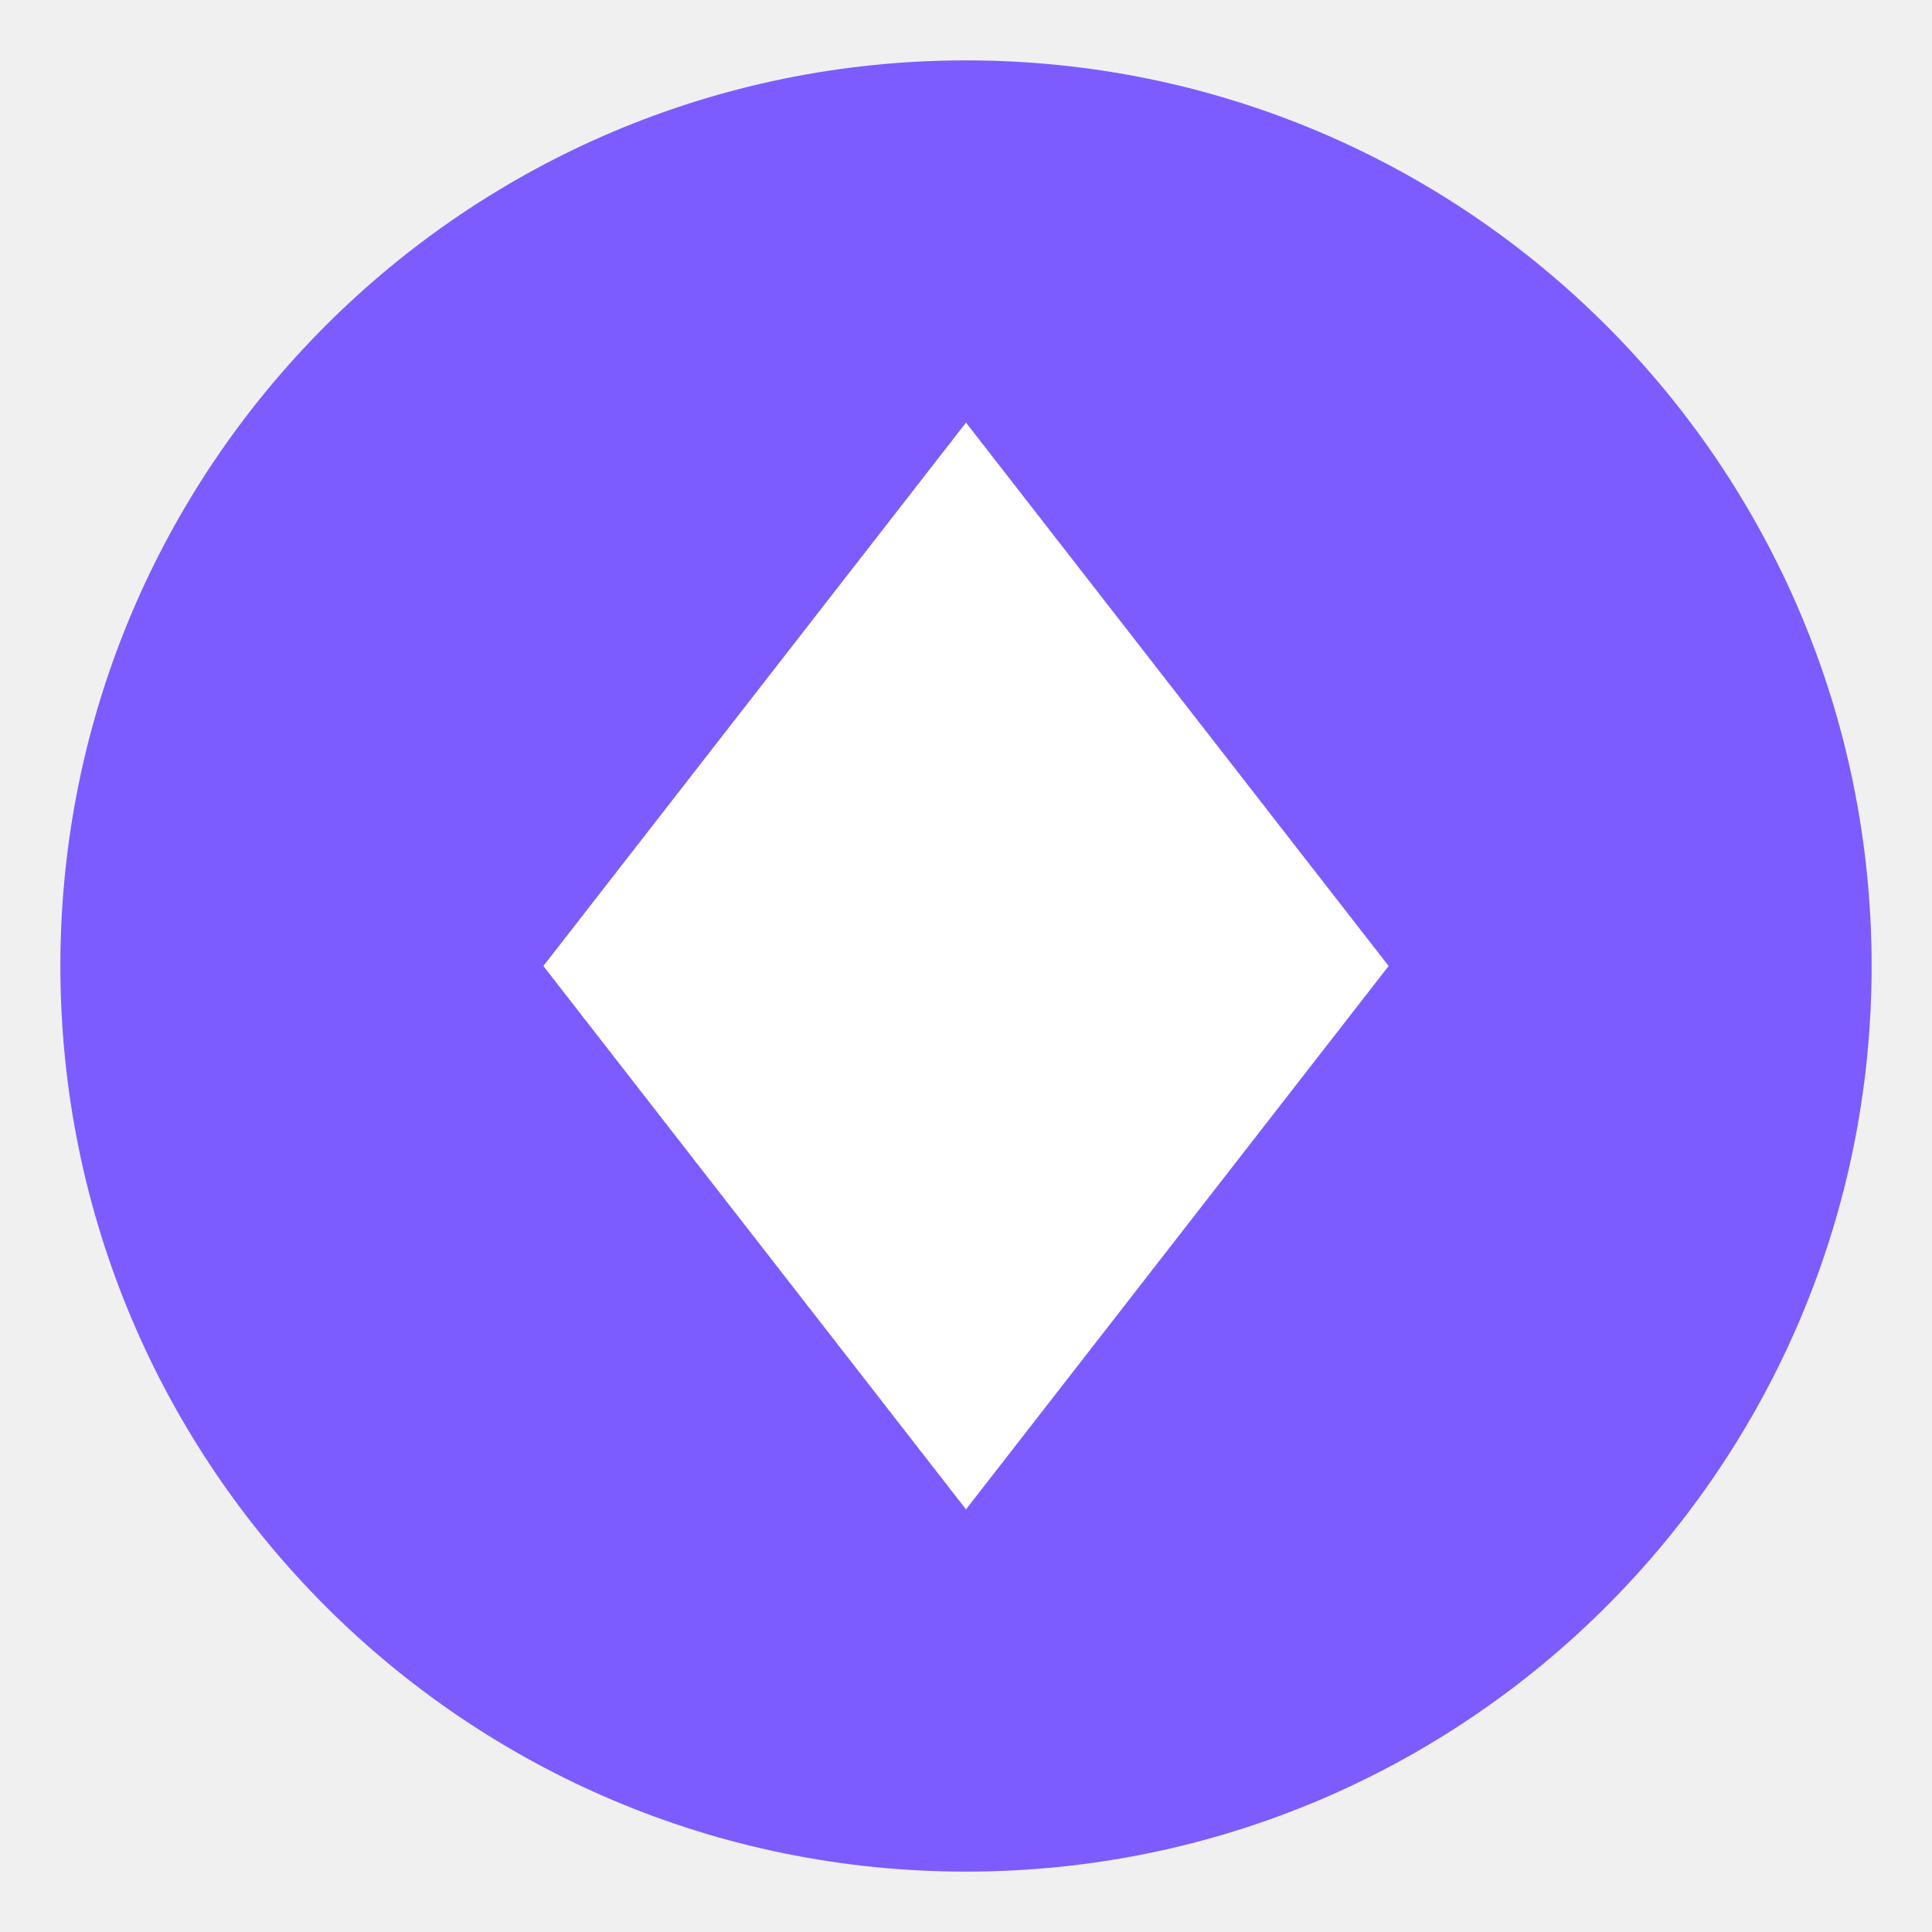
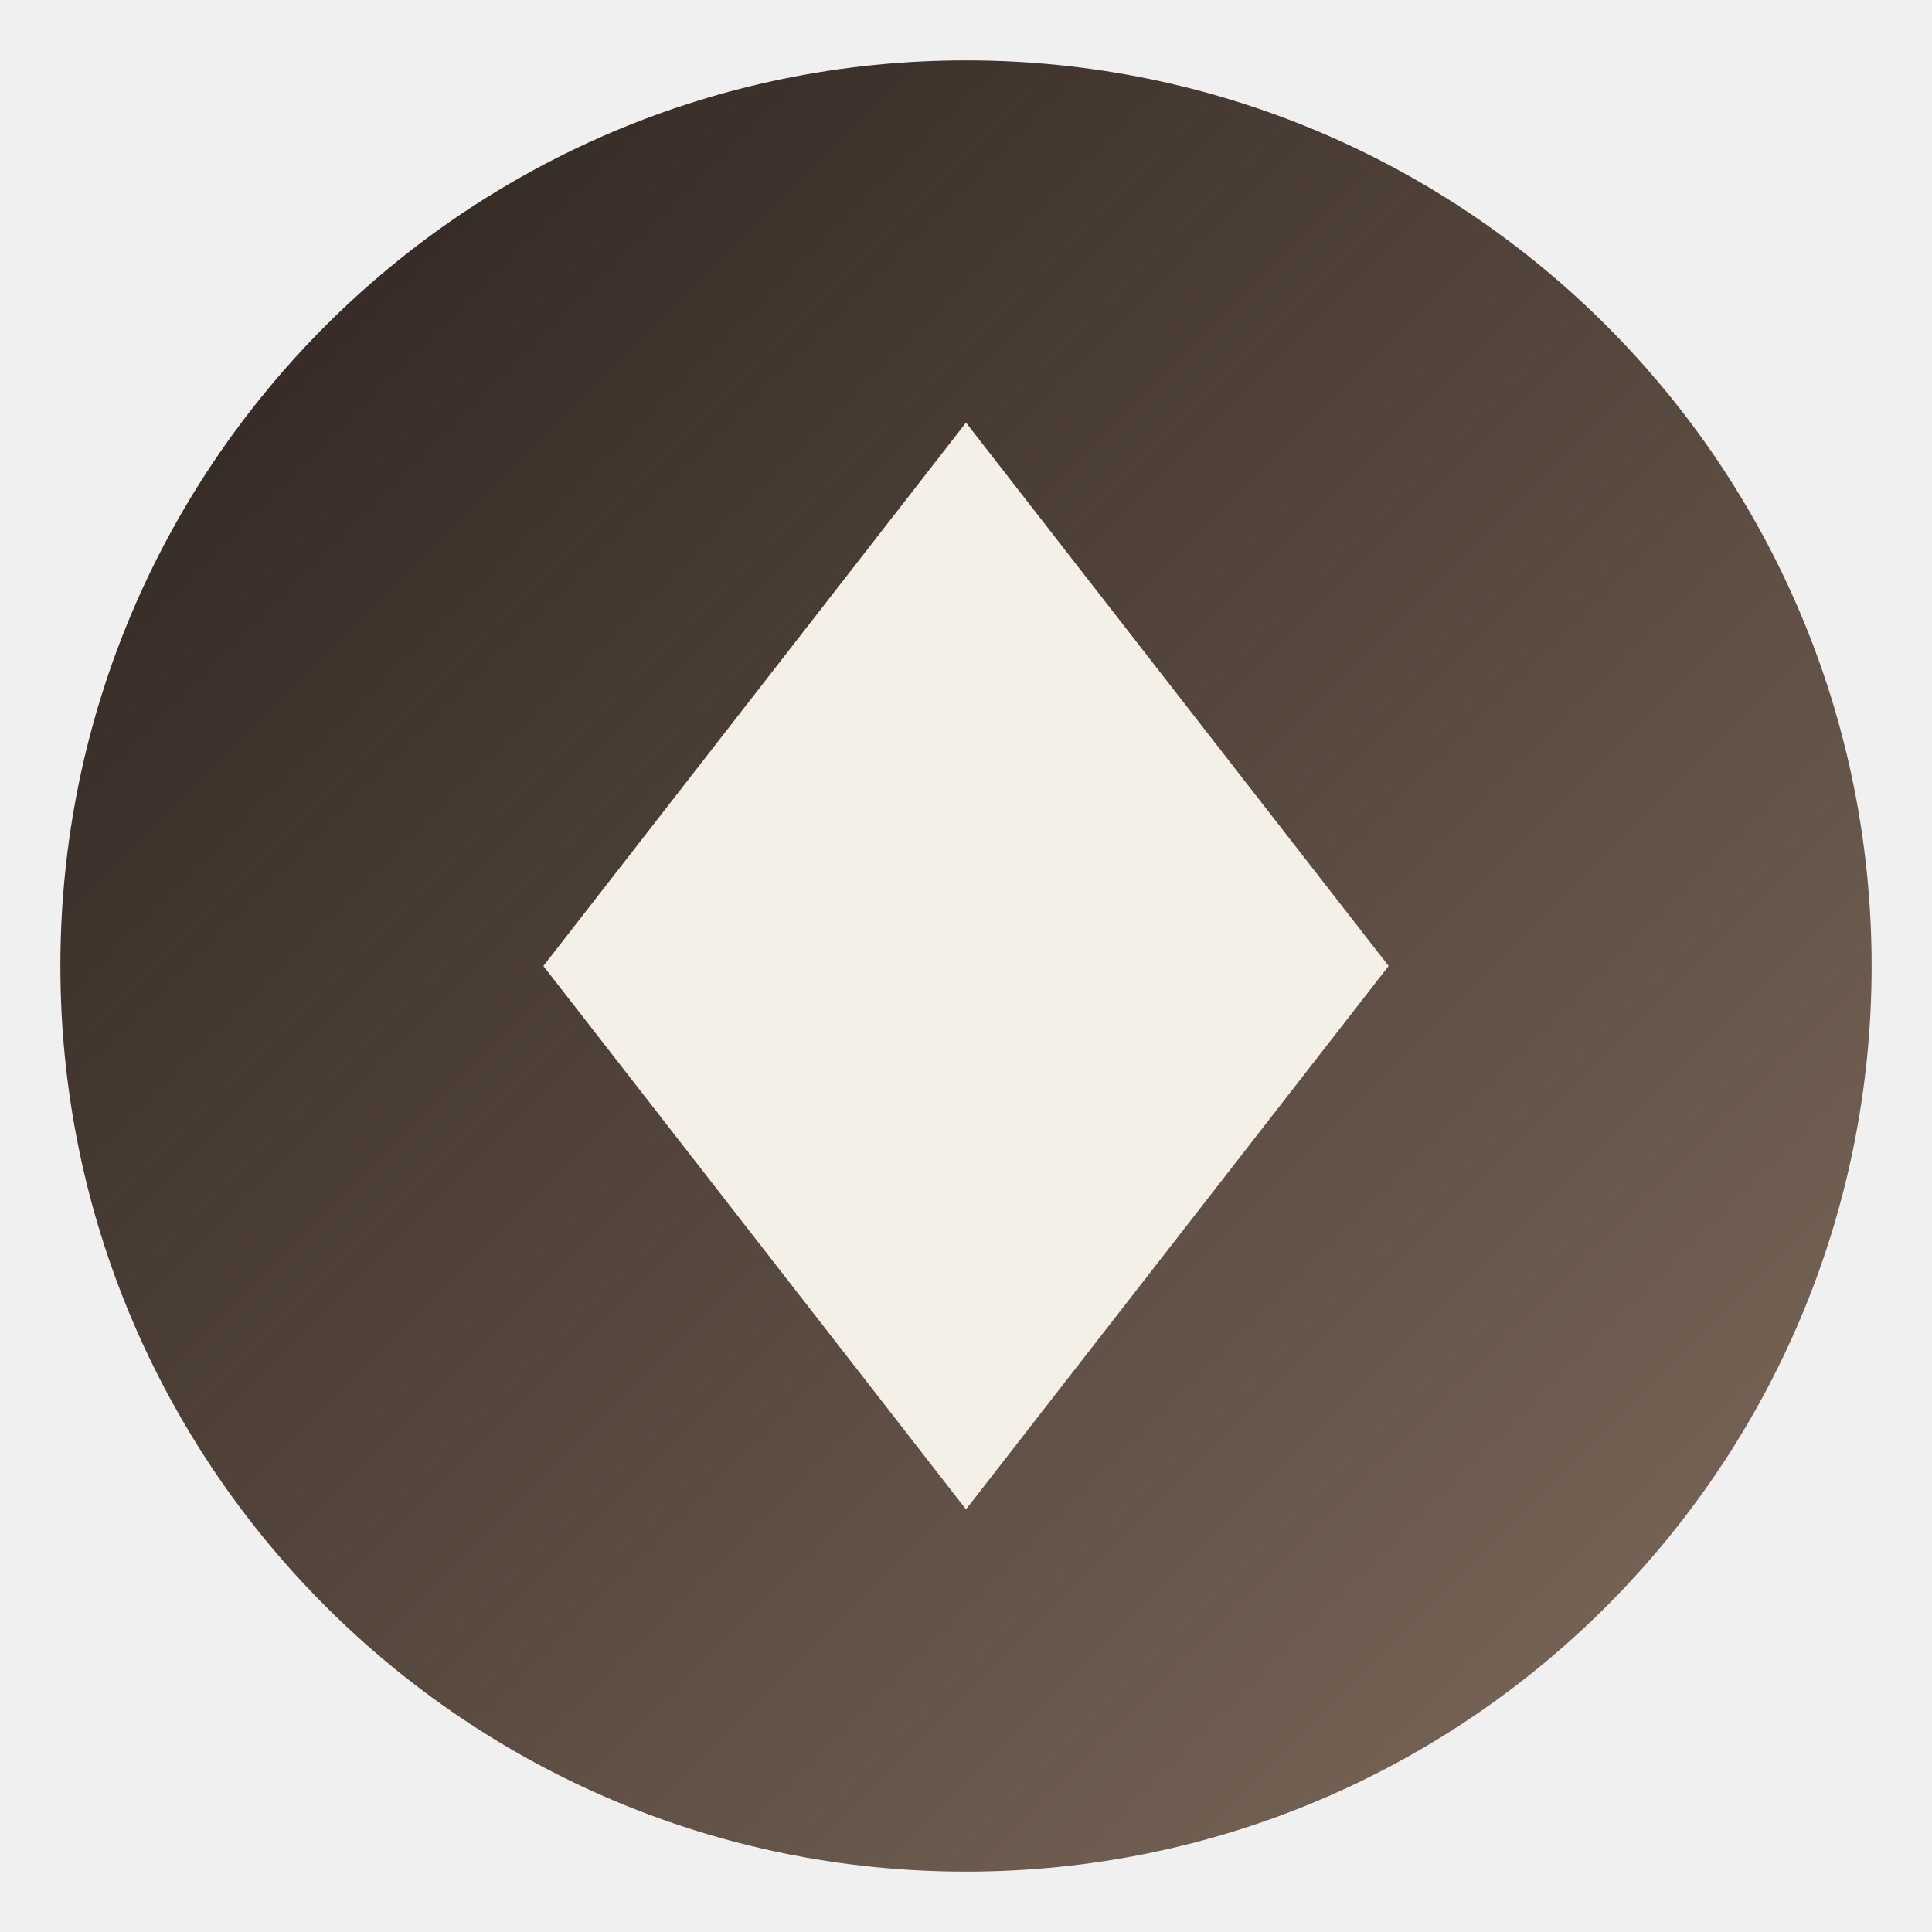
<svg xmlns="http://www.w3.org/2000/svg" width="64" height="64" viewBox="0 0 64 64">
-   <circle cx="32" cy="32" r="30" fill="#7C5CFF" />
-   <polygon points="32,14 46,32 32,50 18,32" fill="white" />
+   <defs>
+     <linearGradient id="circleGradient" x1="0%" y1="0%" x2="100%" y2="100%">
+       <stop offset="0%" style="stop-color:#2A211D;stop-opacity:1" />
+       <stop offset="100%" style="stop-color:#806C5D;stop-opacity:1" />
+     </linearGradient>
+   </defs>
+   <circle cx="32" cy="32" r="30" fill="url(#circleGradient)" />
+   <polygon points="32,14 46,32 32,50 18,32" fill="#F4EFE7" />
</svg>
